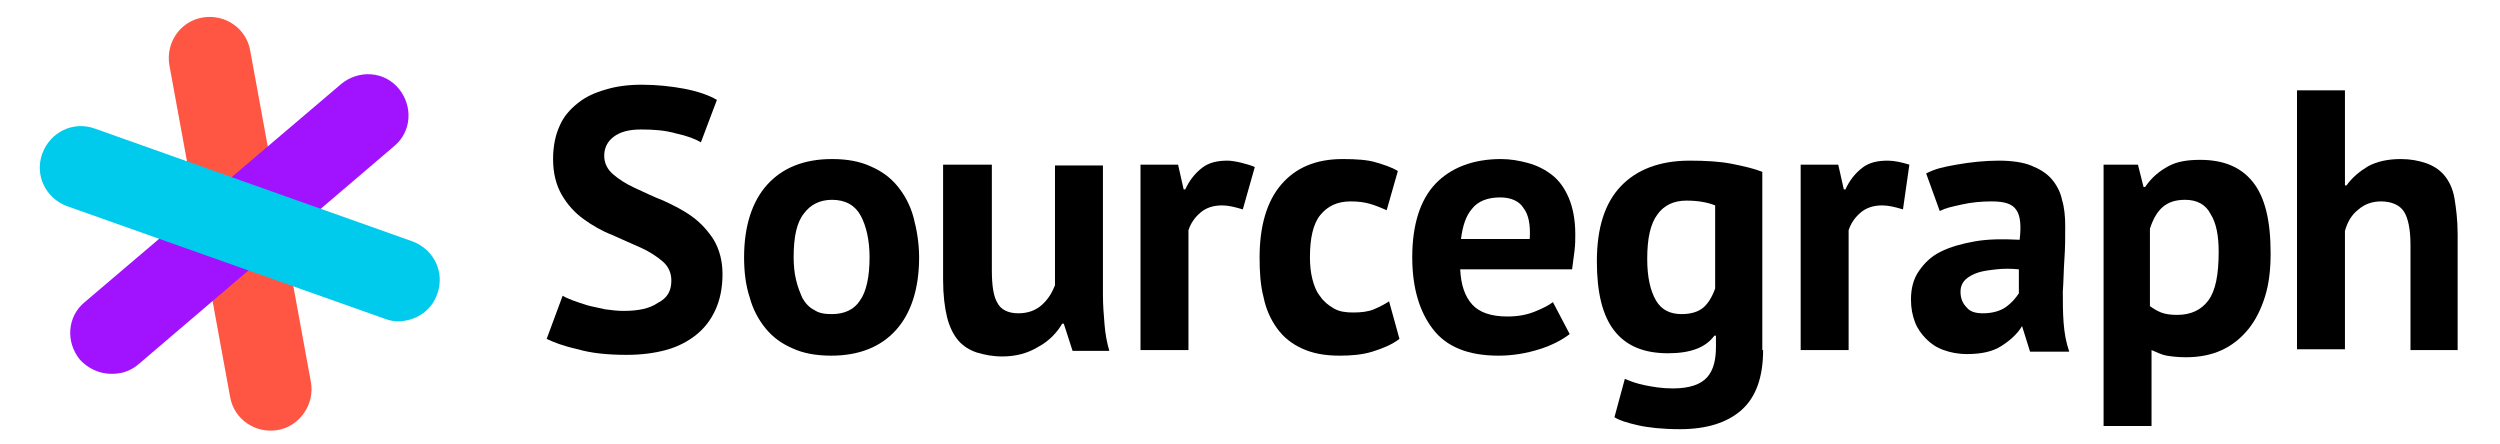
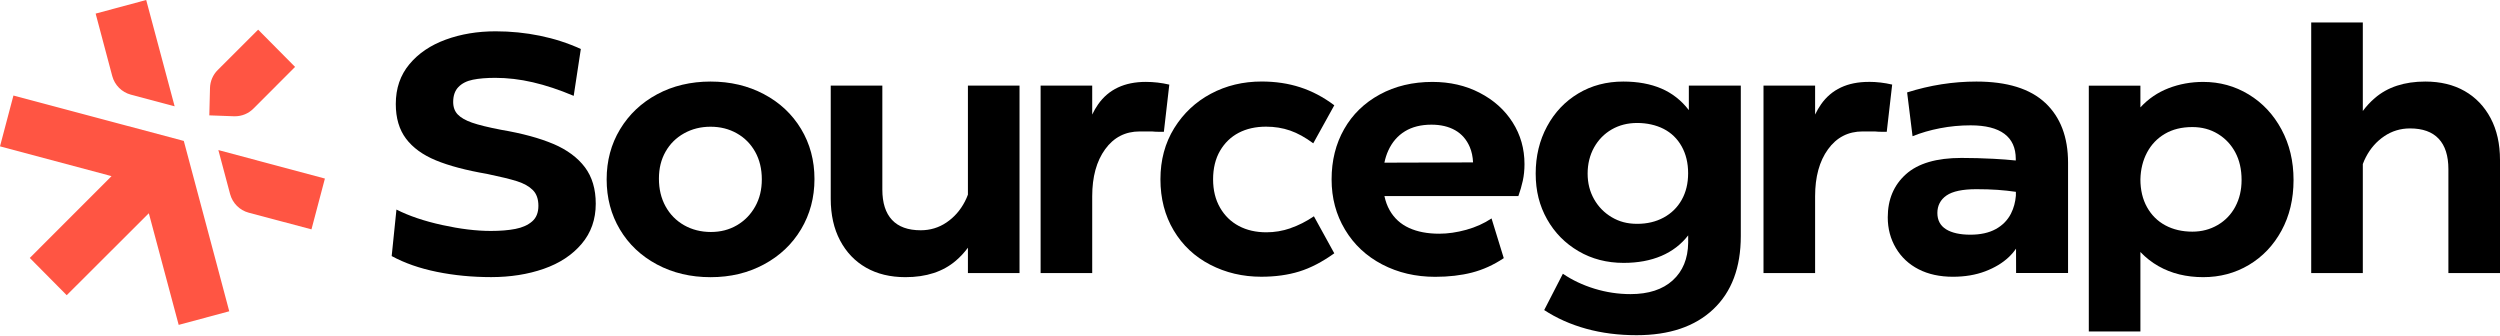
- <svg xmlns="http://www.w3.org/2000/svg" viewBox="0 0 312.8 55.5" fill="black">
-   <path d="m34.8 53.8c-2.8.5-5.5-1.3-6-4.1l-7.6-41.5c-.5-2.8 1.3-5.5 4.1-6s5.5 1.3 6 4.1l7.6 41.5c.5 2.8-1.4 5.5-4.1 6z" fill="#ff5543" />
-   <path d="m14.9 46.7c-1.8.3-3.6-.3-4.9-1.7-1.8-2.2-1.6-5.4.6-7.2l32.1-27.3c2.2-1.8 5.4-1.6 7.2.6s1.6 5.4-.6 7.2l-32 27.3c-.7.6-1.6 1-2.4 1.1z" fill="#a112ff" />
-   <path d="m50.8 40.1c-.9.2-1.8.1-2.6-.2l-39.8-14.1c-2.7-1-4.1-3.9-3.1-6.6s3.9-4.1 6.6-3.1l39.7 14.1c2.7 1 4.1 3.9 3.1 6.6-.6 1.8-2.2 3-3.9 3.3z" fill="#00cbec" />
-   <path d="m84 35.1c0-1-.4-1.8-1.1-2.4s-1.6-1.2-2.7-1.7-2.3-1-3.6-1.6c-1.3-.5-2.5-1.2-3.6-2s-2-1.8-2.7-3-1.1-2.7-1.1-4.5c0-1.6.3-3 .8-4.1.5-1.2 1.3-2.1 2.3-2.9s2.1-1.3 3.5-1.7c1.3-.4 2.8-.6 4.5-.6 1.9 0 3.7.2 5.3.5s3.1.8 4.1 1.4l-2 5.3c-.7-.4-1.7-.8-3.1-1.1-1.4-.4-2.8-.5-4.4-.5-1.5 0-2.6.3-3.4.9s-1.2 1.4-1.2 2.4c0 .9.4 1.7 1.1 2.3s1.6 1.2 2.7 1.7 2.3 1.1 3.6 1.6c1.3.6 2.5 1.2 3.6 2s2 1.8 2.7 2.9c.7 1.2 1.1 2.6 1.1 4.3s-.3 3.2-.9 4.5-1.4 2.3-2.4 3.1-2.3 1.5-3.8 1.9-3.1.6-4.9.6c-2.3 0-4.4-.2-6.1-.7-1.8-.4-3.1-.9-3.9-1.3l2-5.4c.3.2.8.4 1.3.6s1.2.4 1.8.6c.7.2 1.4.3 2.2.5.8.1 1.5.2 2.3.2 1.9 0 3.3-.3 4.3-1 1.2-.6 1.7-1.5 1.7-2.8z" />
-   <path d="m93.1 32.2c0-3.9 1-7 2.9-9.1s4.6-3.2 8.1-3.2c1.9 0 3.5.3 4.8.9 1.4.6 2.5 1.4 3.4 2.5s1.6 2.4 2 3.9.7 3.2.7 5c0 3.9-1 7-2.9 9.1s-4.6 3.2-8.1 3.2c-1.9 0-3.5-.3-4.8-.9-1.4-.6-2.5-1.4-3.4-2.5s-1.6-2.4-2-3.9c-.5-1.5-.7-3.2-.7-5zm6.2 0c0 1 .1 2 .3 2.8.2.9.5 1.6.8 2.3.4.7.9 1.2 1.5 1.5.6.4 1.3.5 2.2.5 1.6 0 2.8-.6 3.5-1.7.8-1.1 1.2-3 1.2-5.4 0-2.1-.4-3.9-1.1-5.2s-1.9-2-3.6-2c-1.5 0-2.7.6-3.5 1.7-.9 1.1-1.3 2.9-1.3 5.5z" />
-   <path d="m124.1 20.6v13.2c0 1.9.2 3.3.7 4.1.4.8 1.3 1.3 2.6 1.3 1.1 0 2.1-.3 2.9-1s1.3-1.5 1.7-2.5v-15h6v16.2c0 1.3.1 2.5.2 3.7s.3 2.3.6 3.3h-4.6l-1.1-3.4h-.2c-.7 1.2-1.7 2.2-3 2.9-1.3.8-2.8 1.2-4.5 1.2-1.2 0-2.2-.2-3.2-.5-.9-.3-1.7-.8-2.3-1.5s-1.1-1.7-1.4-2.9-.5-2.8-.5-4.7v-14.4z" />
-   <path d="m155.5 26.2c-1-.3-1.8-.5-2.6-.5-1.1 0-2 .3-2.7.9s-1.2 1.3-1.5 2.2v15h-6v-23.2h4.7l.7 3.1h.2c.5-1.1 1.2-2 2.1-2.7s2-.9 3.2-.9c.8 0 2.5.4 3.4.8z" />
-   <path d="m175.1 42.4c-.9.7-2.1 1.2-3.4 1.6s-2.7.5-4.1.5c-1.9 0-3.4-.3-4.7-.9s-2.3-1.4-3.1-2.5-1.4-2.4-1.7-3.9c-.4-1.5-.5-3.2-.5-5 0-3.9.9-7 2.7-9.1s4.3-3.2 7.7-3.2c1.7 0 3.1.1 4.1.4s2 .6 2.8 1.1l-1.4 4.9c-.7-.3-1.4-.6-2.1-.8s-1.5-.3-2.4-.3c-1.7 0-2.9.6-3.8 1.7s-1.3 2.9-1.3 5.3c0 1 .1 1.9.3 2.7s.5 1.6 1 2.2c.4.6 1 1.1 1.7 1.5s1.5.5 2.4.5c1 0 1.9-.1 2.6-.4s1.3-.6 1.9-1z" />
-   <path d="m196.4 41.8c-.9.7-2.2 1.4-3.8 1.9s-3.3.8-5.1.8c-3.8 0-6.5-1.1-8.2-3.3s-2.6-5.2-2.6-9c0-4.1 1-7.2 2.9-9.2s4.7-3.1 8.2-3.1c1.2 0 2.3.2 3.4.5s2.1.8 3 1.5 1.6 1.7 2.1 2.9.8 2.7.8 4.5c0 .7 0 1.3-.1 2.1-.1.7-.2 1.5-.3 2.3h-14c.1 2 .6 3.4 1.5 4.4s2.4 1.5 4.4 1.5c1.3 0 2.4-.2 3.4-.6s1.8-.8 2.3-1.2zm-8.7-17.1c-1.6 0-2.8.5-3.5 1.4-.8.9-1.2 2.2-1.4 3.8h8.6c.1-1.7-.1-3-.8-3.9-.5-.8-1.5-1.3-2.9-1.3z" />
-   <path d="m220.6 43.8c0 3.4-.9 5.9-2.7 7.5s-4.4 2.4-7.7 2.4c-2.2 0-4-.2-5.3-.5s-2.3-.6-2.9-1l1.3-4.8c.7.3 1.5.6 2.5.8s2.1.4 3.5.4c2.1 0 3.5-.5 4.3-1.4s1.1-2.2 1.1-3.8v-1.4h-.2c-1.1 1.5-3 2.2-5.8 2.2-3 0-5.2-.9-6.7-2.8s-2.2-4.8-2.2-8.7c0-4.2 1-7.3 3-9.4s4.9-3.2 8.6-3.2c2 0 3.8.1 5.3.4s2.8.6 3.8 1v22.3zm-10.2-4.5c1.2 0 2.1-.3 2.7-.8s1.1-1.3 1.5-2.4v-10.4c-1-.4-2.2-.6-3.6-.6-1.6 0-2.8.6-3.6 1.7-.9 1.2-1.3 3-1.3 5.6 0 2.3.4 4 1.1 5.2s1.8 1.7 3.2 1.7z" />
-   <path d="m238.1 26.2c-1-.3-1.8-.5-2.6-.5-1.1 0-2 .3-2.7.9s-1.2 1.3-1.5 2.2v15h-6v-23.2h4.7l.7 3.1h.2c.5-1.1 1.2-2 2.1-2.7s2-.9 3.2-.9c.8 0 1.7.2 2.7.5z" />
-   <path d="m241 21.7c1.2-.6 2.1-.8 3.8-1.1s3.5-.5 5.3-.5c1.6 0 3 .2 4 .6s1.9.9 2.6 1.7c.6.7 1.1 1.6 1.3 2.6.3 1 .4 2.1.4 3.3 0 1.4 0 2.7-.1 4.1s-.1 2.7-.2 4.1c0 1.3 0 2.6.1 3.9s.3 2.4.7 3.6h-4.9l-1-3.2c-.6 1-1.5 1.8-2.6 2.5s-2.5 1-4.3 1c-1.1 0-2.1-.2-2.9-.5-.9-.3-1.6-.8-2.2-1.4s-1.1-1.3-1.4-2.1-.5-1.7-.5-2.8c0-1.4.3-2.6 1-3.6s1.5-1.8 2.7-2.4 2.6-1 4.3-1.3 3.5-.3 5.6-.2c.2-1.7.1-3-.4-3.7-.5-.8-1.5-1.1-3.1-1.1-1.2 0-2.5.1-3.8.4s-1.9.4-2.7.8zm7.1 17.5c1.2 0 2.2-.3 2.9-.8s1.2-1.1 1.6-1.7v-3c-1-.1-1.9-.1-2.8 0s-1.7.2-2.3.4-1.2.5-1.6.9-.6.9-.6 1.5c0 .9.3 1.5.8 2 .4.5 1.1.7 2 .7z" />
-   <path d="m263.1 20.6h4.4l.7 2.8h.2c.8-1.2 1.8-2 2.9-2.6s2.4-.8 4-.8c2.9 0 5.1.9 6.6 2.8s2.2 4.8 2.2 8.9c0 2-.2 3.8-.7 5.4s-1.2 3-2.1 4.1-2 2-3.3 2.6-2.8.9-4.5.9c-1 0-1.8-.1-2.4-.2s-1.2-.4-1.9-.7v9.5h-6v-32.7zm10.3 4.4c-1.2 0-2.1.3-2.8.9s-1.2 1.5-1.6 2.7v9.7c.4.3.9.6 1.4.8s1.2.3 2 .3c1.7 0 3-.6 3.9-1.8s1.3-3.2 1.3-6.1c0-2-.3-3.6-1-4.7-.6-1.2-1.7-1.8-3.2-1.8z" />
-   <path d="m301.6 43.8v-13.2c0-1.9-.3-3.3-.8-4.1s-1.5-1.3-2.9-1.3c-1 0-2 .3-2.8 1-.9.7-1.4 1.6-1.7 2.7v14.8h-6v-32.4h6v11.9h.2c.7-1 1.7-1.8 2.7-2.4 1.1-.6 2.5-.9 4.1-.9 1.2 0 2.2.2 3.1.5s1.7.8 2.3 1.5 1.1 1.7 1.3 2.9.4 2.7.4 4.5v14.5z" />
+ <svg xmlns="http://www.w3.org/2000/svg" id="Layer_2" viewBox="0 0 1192.74 159.92">
+   <defs>
+     <style>.cls-1{fill:#ff5543;}</style>
+   </defs>
+   <g id="Flattened">
+     <g id="primary-light-mode">
+       <path d="M264.08,68.72c-6.54-2.81-14.88-5.07-25.03-6.8-6.16-1.19-10.77-2.32-13.85-3.4-3.08-1.08-5.35-2.38-6.8-3.89-1.46-1.51-2.19-3.51-2.19-5.99,0-3.02.83-5.4,2.51-7.13,1.67-1.73,3.97-2.89,6.88-3.48,2.92-.59,6.48-.89,10.69-.89,5.83,0,11.8.7,17.9,2.11,6.1,1.41,12.61,3.56,19.52,6.48l3.4-22.36c-6.16-2.81-12.66-4.91-19.52-6.32-6.86-1.4-13.91-2.11-21.14-2.11-8.64,0-16.58,1.32-23.81,3.97-7.24,2.65-13.02,6.56-17.33,11.75-4.32,5.18-6.48,11.5-6.48,18.95,0,6.7,1.62,12.21,4.86,16.52,3.24,4.32,7.99,7.78,14.26,10.37,6.26,2.59,14.42,4.75,24.46,6.48,6.26,1.3,11.02,2.46,14.26,3.48,3.24,1.03,5.75,2.43,7.53,4.21s2.67,4.29,2.67,7.53-1,5.73-3,7.45c-2,1.73-4.64,2.92-7.94,3.56-3.3.65-7.21.97-11.75.97-6.91,0-14.66-.94-23.25-2.83-8.59-1.89-15.85-4.35-21.79-7.37l-2.27,22.19c6.16,3.35,13.34,5.86,21.55,7.53,8.21,1.67,16.85,2.51,25.92,2.51s17.55-1.32,25.11-3.97c7.56-2.64,13.58-6.61,18.06-11.91,4.48-5.29,6.72-11.66,6.72-19.12,0-7.02-1.73-12.82-5.18-17.42-3.46-4.59-8.45-8.29-14.98-11.1Z" />
+       <path d="M364.43,44.9c-7.56-3.99-16.04-5.99-25.43-5.99s-18.01,2.03-25.51,6.08c-7.51,4.05-13.39,9.61-17.66,16.69-4.27,7.08-6.4,15.04-6.4,23.9s2.11,16.82,6.32,23.89c4.21,7.08,10.1,12.64,17.66,16.69,7.56,4.05,16.09,6.08,25.6,6.08s17.87-2.03,25.43-6.08c7.56-4.05,13.47-9.64,17.74-16.77,4.26-7.13,6.4-15.12,6.4-23.98s-2.13-16.82-6.4-23.9c-4.27-7.07-10.18-12.61-17.74-16.6ZM360.3,98.53c-2.11,3.78-5,6.75-8.67,8.91-3.67,2.16-7.83,3.24-12.47,3.24s-9.02-1.08-12.8-3.24c-3.78-2.16-6.72-5.16-8.83-8.99-2.11-3.83-3.16-8.23-3.16-13.2s1.05-9.15,3.16-12.88,5.05-6.64,8.83-8.75c3.78-2.11,7.99-3.16,12.64-3.16s8.83,1.05,12.55,3.16c3.73,2.11,6.64,5.05,8.75,8.83,2.11,3.78,3.16,8.16,3.16,13.12s-1.05,9.18-3.16,12.96Z" />
+       <path d="M461.79,92.86c-.41,1.13-.9,2.24-1.46,3.31-2.16,4.16-5.08,7.48-8.75,9.96-3.67,2.49-7.78,3.73-12.31,3.73-6.05,0-10.61-1.65-13.69-4.94-3.08-3.29-4.62-8.13-4.62-14.5v-49.57h-24.62v53.95c0,7.67,1.48,14.31,4.46,19.93,2.97,5.62,7.1,9.94,12.39,12.96,5.29,3.02,11.56,4.54,18.79,4.54,9.94,0,17.95-2.62,24.06-7.86,2.18-1.87,4.09-3.94,5.75-6.19v12.1h24.62V40.85h-24.62v52.01Z" />
+       <path d="M557.86,40.37c-3.67-.86-7.4-1.3-11.18-1.3-10.15,0-17.74,3.56-22.76,10.69-1.05,1.49-1.99,3.12-2.83,4.89v-13.8h-24.62v89.42h24.62v-36.61c0-9.29,2.05-16.77,6.16-22.44,4.1-5.67,9.61-8.51,16.53-8.51h5.83c.97.11,1.94.16,2.92.16h2.75l2.59-22.52Z" />
+       <path d="M615.69,108.89c-3.78,1.3-7.61,1.94-11.5,1.94-4.97,0-9.34-1-13.12-3-3.78-2-6.78-4.91-8.99-8.75-2.21-3.83-3.32-8.34-3.32-13.53s1.11-9.83,3.32-13.61c2.21-3.78,5.18-6.64,8.91-8.59,3.73-1.94,8.07-2.92,13.04-2.92,4.1,0,7.94.62,11.5,1.86,3.56,1.24,7.23,3.27,11.02,6.08l10.04-18.14c-5.18-3.89-10.61-6.75-16.28-8.59-5.67-1.84-11.8-2.75-18.39-2.75-8.86,0-16.93,1.94-24.22,5.83-7.29,3.89-13.12,9.37-17.5,16.44-4.37,7.08-6.56,15.2-6.56,24.38s2.11,17.31,6.32,24.38c4.21,7.08,10.02,12.53,17.41,16.36,7.4,3.83,15.53,5.75,24.38,5.75,6.69,0,12.74-.84,18.14-2.51,5.4-1.67,10.96-4.56,16.69-8.67l-9.72-17.66c-3.67,2.49-7.4,4.37-11.18,5.67Z" />
+       <path d="M705.93,44.26c-6.7-3.46-14.2-5.18-22.52-5.18-9.4,0-17.77,2-25.11,5.99-7.35,4-13.02,9.5-17.01,16.52-4,7.02-5.99,15.01-5.99,23.98s2.13,16.85,6.4,23.98c4.26,7.13,10.18,12.66,17.74,16.61,7.56,3.94,15.98,5.91,25.27,5.91,6.48,0,12.34-.68,17.58-2.03,5.24-1.35,10.29-3.64,15.15-6.88l-5.83-18.95c-3.56,2.38-7.59,4.19-12.07,5.43-4.48,1.24-8.78,1.86-12.88,1.86-5.62,0-10.42-.92-14.42-2.75-4-1.83-7.08-4.64-9.23-8.42-1.14-1.99-1.97-4.27-2.51-6.8h63.91c.86-2.37,1.56-4.8,2.11-7.29.54-2.48.81-5.13.81-7.94,0-7.34-1.89-13.99-5.67-19.93-3.78-5.94-9.02-10.64-15.71-14.09ZM670.29,62.64c3.46-2.11,7.67-3.16,12.64-3.16,4.43,0,8.21.89,11.34,2.67,3.13,1.78,5.45,4.46,6.97,8.02.91,2.16,1.43,4.6,1.55,7.31l-42.3.13c.43-2.09,1.05-4.03,1.87-5.82,1.84-3.99,4.48-7.05,7.94-9.15Z" />
+       <path d="M805.72,52.52c-3.56-4.64-7.94-8.07-13.12-10.29-5.18-2.21-11.23-3.32-18.14-3.32-7.99,0-15.15,1.89-21.46,5.67-6.32,3.78-11.29,9.02-14.9,15.71-3.62,6.7-5.43,14.2-5.43,22.52s1.81,15.36,5.43,21.79c3.62,6.43,8.61,11.5,14.99,15.23,6.37,3.73,13.55,5.59,21.55,5.59,6.8,0,12.8-1.11,17.98-3.32,5.18-2.21,9.45-5.48,12.8-9.8v3.56c-.11,7.56-2.57,13.53-7.37,17.9-4.81,4.37-11.53,6.56-20.17,6.56-5.83,0-11.56-.87-17.17-2.59-5.62-1.73-10.64-4.11-15.07-7.13l-8.91,17.33c5.94,3.89,12.61,6.86,20.01,8.91,7.4,2.05,15.41,3.08,24.06,3.08,15.66,0,27.86-4.13,36.61-12.39s13.12-19.9,13.12-34.91V40.85h-24.79v11.66ZM802.32,95.37c-2.05,3.62-4.91,6.43-8.59,8.42-3.67,2-7.88,3-12.63,3s-8.59-1.05-12.15-3.16c-3.56-2.11-6.37-4.97-8.42-8.59-2.05-3.62-3.08-7.69-3.08-12.23s1.03-8.8,3.08-12.47c2.05-3.67,4.86-6.53,8.42-8.59,3.56-2.05,7.61-3.08,12.15-3.08s8.96.95,12.63,2.83c3.67,1.89,6.53,4.67,8.59,8.34,2.05,3.67,3.08,7.94,3.08,12.8s-1.03,9.1-3.08,12.72Z" />
+       <path d="M891.58,39.07c-10.15,0-17.74,3.56-22.76,10.69-1.05,1.49-1.99,3.12-2.84,4.89v-13.8h-24.62v89.42h24.62v-36.61c0-9.29,2.05-16.77,6.16-22.44,4.1-5.67,9.61-8.51,16.52-8.51h5.83c.97.11,1.94.16,2.92.16h2.75l2.59-22.52c-3.67-.86-7.4-1.3-11.18-1.3Z" />
+       <path d="M975.82,49.12c-7.24-6.8-18.2-10.21-32.89-10.21-11.12,0-22.14,1.73-33.05,5.18l2.59,20.9c3.99-1.62,8.37-2.89,13.12-3.81,4.75-.92,9.61-1.38,14.58-1.38,7.13,0,12.5,1.35,16.12,4.05,3.62,2.7,5.43,6.7,5.43,11.99v.73c-3.27-.34-6.8-.61-10.61-.81-5.24-.27-10.34-.41-15.31-.41-11.88,0-20.71,2.59-26.49,7.78-5.78,5.18-8.67,12.04-8.67,20.57,0,5.4,1.3,10.29,3.89,14.66s6.21,7.75,10.85,10.12c4.64,2.38,10.1,3.56,16.36,3.56,5.72,0,10.85-.87,15.39-2.59,4.54-1.73,8.26-3.97,11.18-6.72,1.39-1.31,2.56-2.68,3.53-4.1l.03,11.63h24.79v-52.65c0-12.2-3.62-21.71-10.85-28.51ZM959.46,101.85c-1.62,3.19-4.05,5.67-7.29,7.45-3.24,1.78-7.29,2.67-12.15,2.67s-8.83-.86-11.58-2.59c-2.75-1.73-4.13-4.32-4.13-7.78s1.46-6.34,4.37-8.34c2.92-2,7.67-3,14.26-3,3.67,0,7.05.11,10.12.32,2.98.21,5.88.53,8.71.94v1.84c-.26,3.12-1.03,5.95-2.32,8.49Z" />
+       <path d="M1072.86,45.07c-6.59-4-13.83-5.99-21.71-5.99-5.83,0-11.34,1-16.52,3-5.18,2-9.67,5.05-13.45,9.15v-10.37h-24.62v117.29h24.62v-37.91c2.59,2.7,5.45,4.94,8.59,6.72,3.13,1.78,6.48,3.11,10.04,3.97,3.56.86,7.34,1.3,11.34,1.3,7.99,0,15.25-1.94,21.79-5.83,6.53-3.89,11.72-9.34,15.55-16.36,3.83-7.02,5.75-15.07,5.75-24.14s-1.92-17.01-5.75-24.14c-3.83-7.13-9.05-12.69-15.63-16.69ZM1066.46,98.61c-2,3.73-4.81,6.64-8.42,8.75-3.62,2.11-7.64,3.16-12.07,3.16-4.86,0-9.15-1-12.88-3-3.73-2-6.64-4.89-8.75-8.67-2.11-3.78-3.16-8.21-3.16-13.28.11-4.75,1.16-9.02,3.16-12.8,2-3.78,4.83-6.75,8.5-8.91,3.67-2.16,8.04-3.24,13.12-3.24,4.54,0,8.59,1.08,12.15,3.24,3.56,2.16,6.34,5.1,8.34,8.83,2,3.73,3,8.13,3,13.2,0,4.75-1,8.99-3,12.72Z" />
+       <path d="M1188.28,56.41c-2.97-5.61-7.1-9.93-12.39-12.96-5.29-3.02-11.56-4.54-18.79-4.54-9.94,0-17.96,2.62-24.06,7.86-2.18,1.87-4.09,3.94-5.75,6.19V10.72h-24.62v119.56h24.62v-52.01c.41-1.13.9-2.24,1.46-3.31,2.16-4.16,5.08-7.48,8.75-9.96,3.67-2.48,7.78-3.73,12.31-3.73,6.05,0,10.61,1.65,13.69,4.94,3.08,3.29,4.62,8.13,4.62,14.5v49.57h24.62v-53.95c0-7.67-1.49-14.31-4.46-19.93Z" />
+       <path class="cls-1" d="M62.41,45.15l20.91,5.57L69.75,0l-24.12,6.49,7.92,29.78c1.15,4.33,4.55,7.73,8.86,8.88Z" />
+       <polygon class="cls-1" points="70.36 102.38 71 101.74 71.24 102.61 85.25 155 109.37 148.51 103.47 126.33 87.69 67.24 6.41 45.58 0 69.82 52.33 83.8 53.2 84.04 52.57 84.68 14.21 123.07 31.83 140.84 70.36 102.38" />
+       <path class="cls-1" d="M104.18,71.6l5.6,20.99c1.16,4.33,4.55,7.73,8.87,8.88l29.95,7.96,6.41-24.24-50.82-13.59Z" />
+       <path class="cls-1" d="M99.87,55.04l11.78.43c.15,0,.3,0,.45,0,3.33,0,6.46-1.3,8.81-3.66l19.87-19.89-17.62-17.77-19.29,19.26c-2.29,2.29-3.6,5.33-3.68,8.58l-.33,13.05Z" />
+     </g>
+   </g>
</svg>
